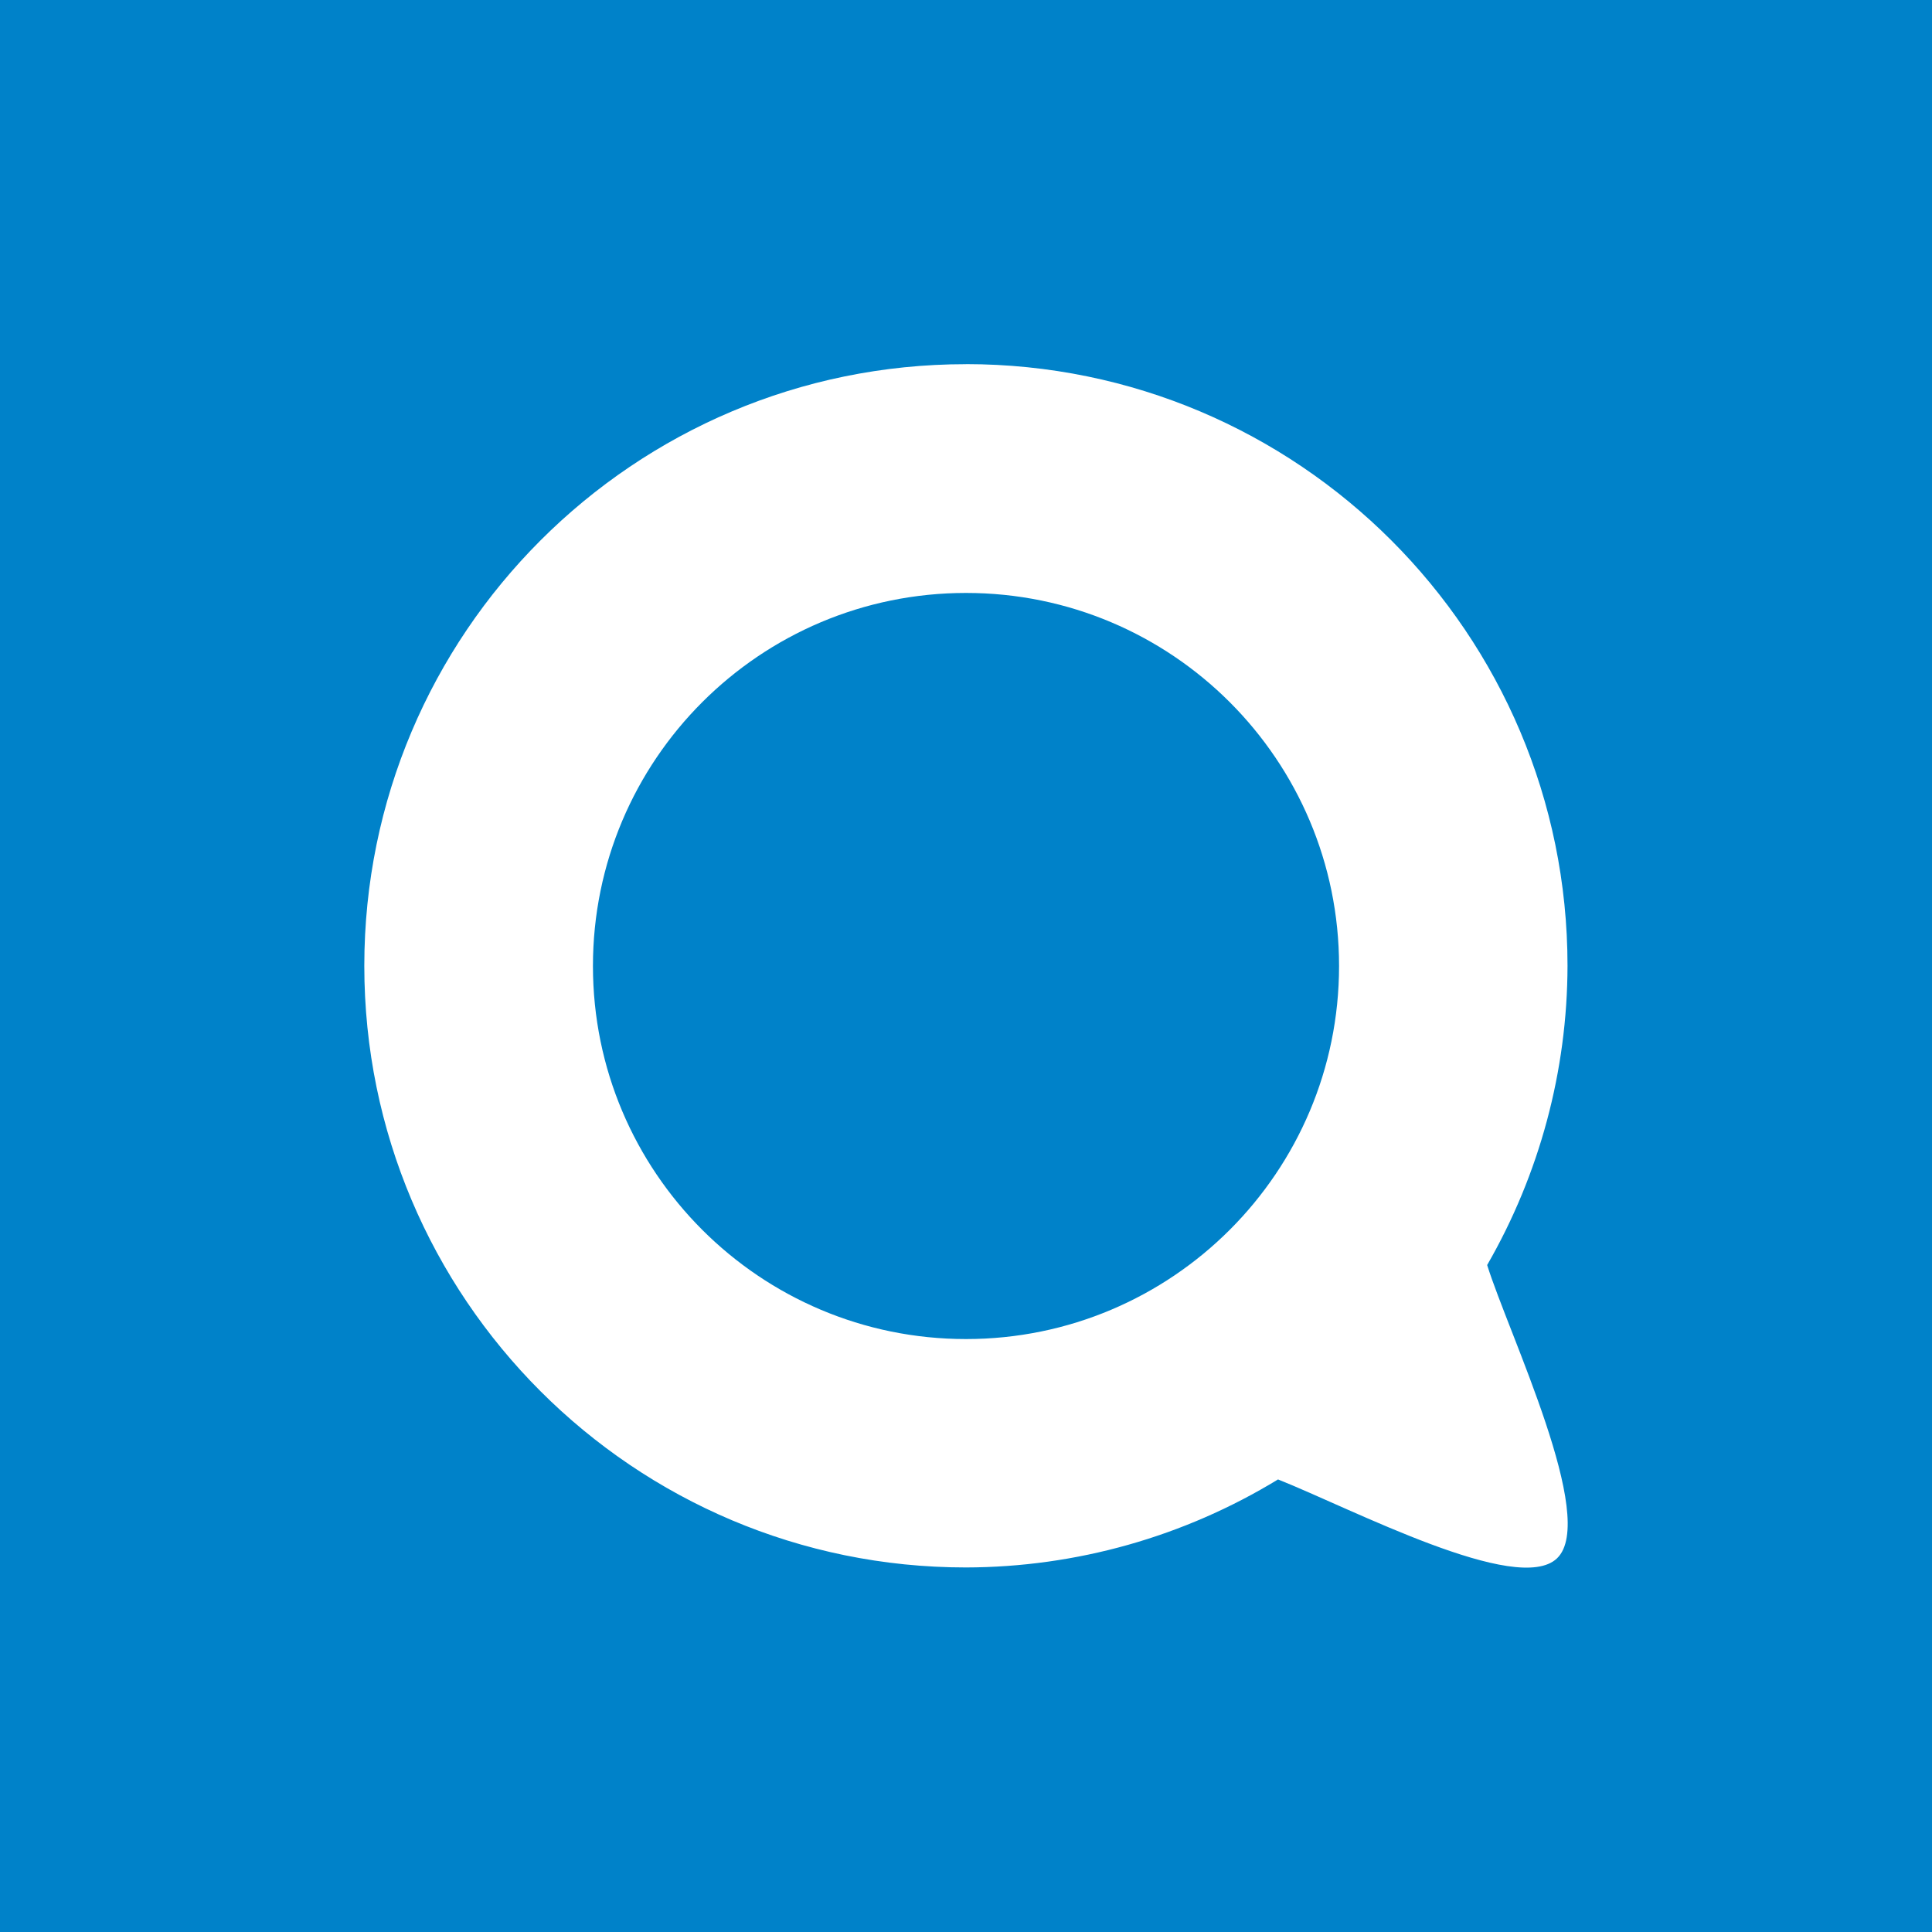
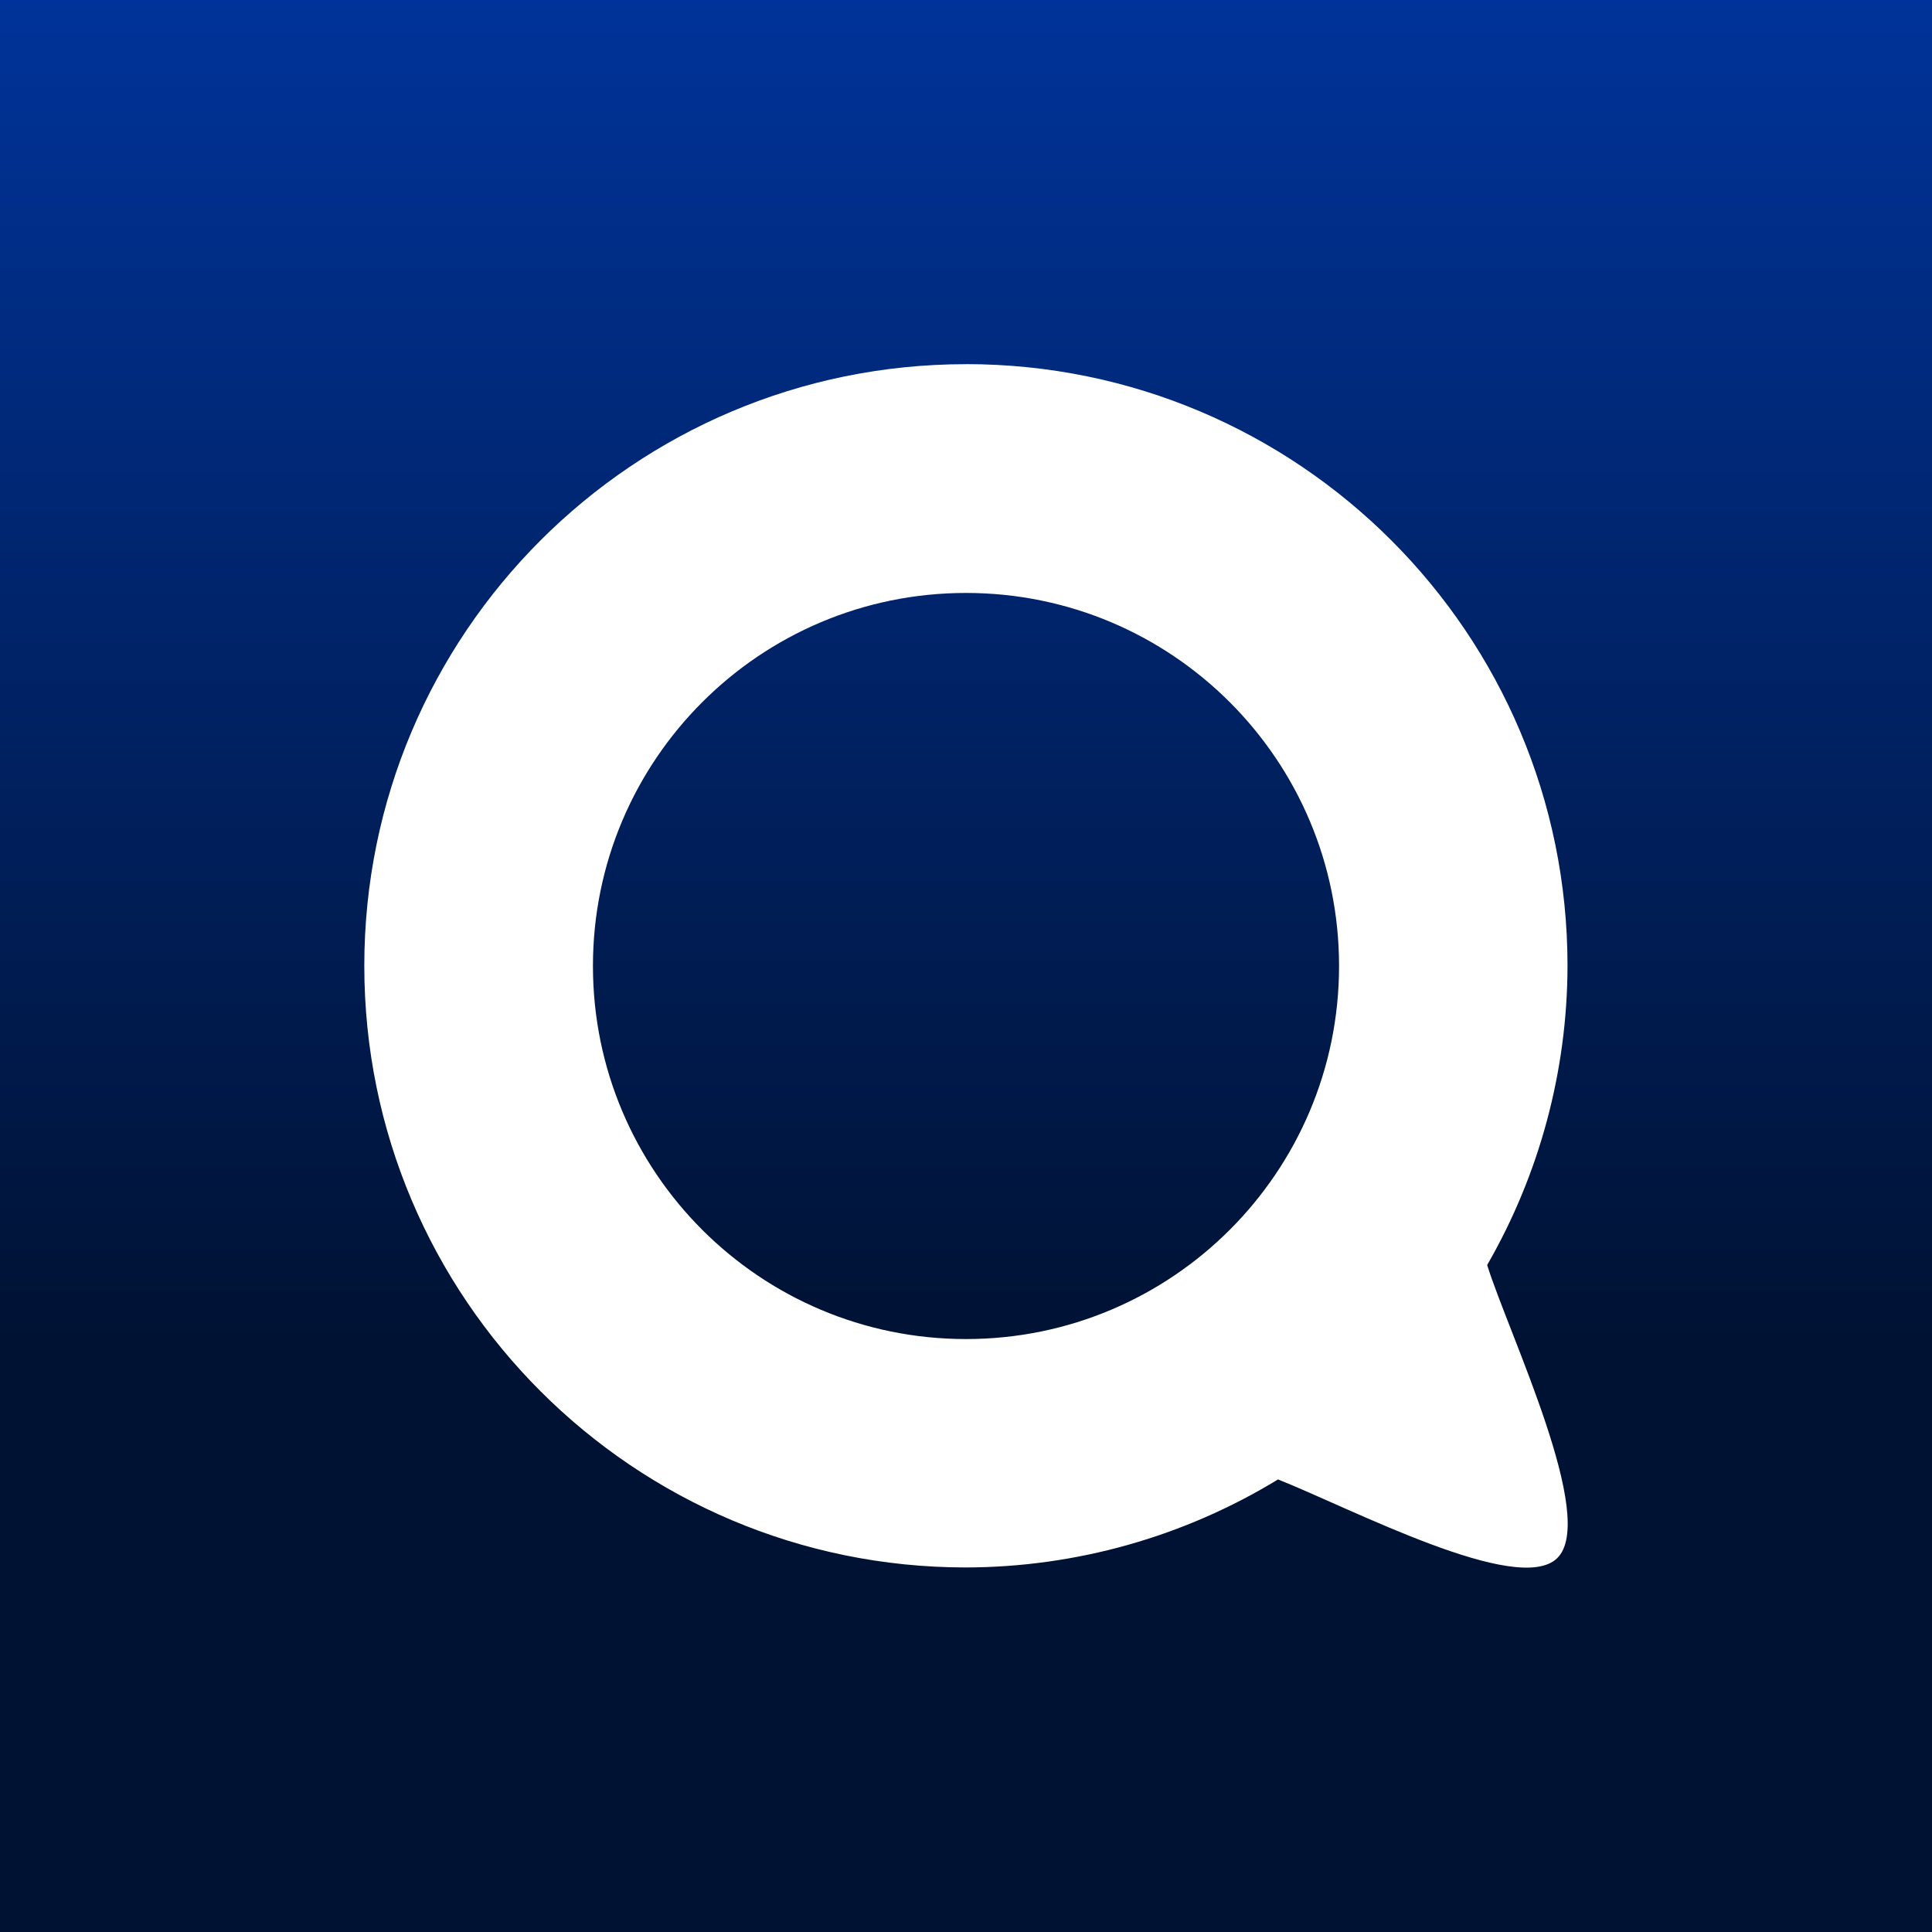
- <svg xmlns="http://www.w3.org/2000/svg" width="32" height="32" enable-background="new 0 0 595.275 311.111" version="1.1" viewBox="0 0 32 32" xml:space="preserve">
-   <rect y="-5.2588e-6" width="32" height="32" fill="#0082c9" />
+ <svg xmlns="http://www.w3.org/2000/svg" width="32" height="32" version="1.1" viewBox="0 0 32 32">
+   <defs>
+     <linearGradient id="xeniaNavy" x1="16" y1="0" x2="16" y2="22.4" gradientUnits="userSpaceOnUse">
+       <stop offset="0" stop-color="#003399" />
+       <stop offset="1" stop-color="#001233" />
+     </linearGradient>
+   </defs>
+   <rect width="32" height="32" fill="url(#xeniaNavy)" />
  <path d="m15.999 6.032a9.965 9.965 0 0 0-9.965 9.965 9.965 9.965 0 0 0 9.965 9.965 9.965 9.965 0 0 0 5.169-1.458c1.225 0.487 3.968 1.931 4.621 1.307 0.682-0.652-0.801-3.718-1.157-4.858a9.965 9.965 0 0 0 1.331-4.957 9.965 9.965 0 0 0-9.965-9.965zm0.001 3.789a6.179 6.179 0 0 1 6.179 6.179 6.179 6.179 0 0 1-6.179 6.179 6.179 6.179 0 0 1-6.179-6.179 6.179 6.179 0 0 1 6.179-6.179z" fill="#fff" stroke-width=".199" />
</svg>
